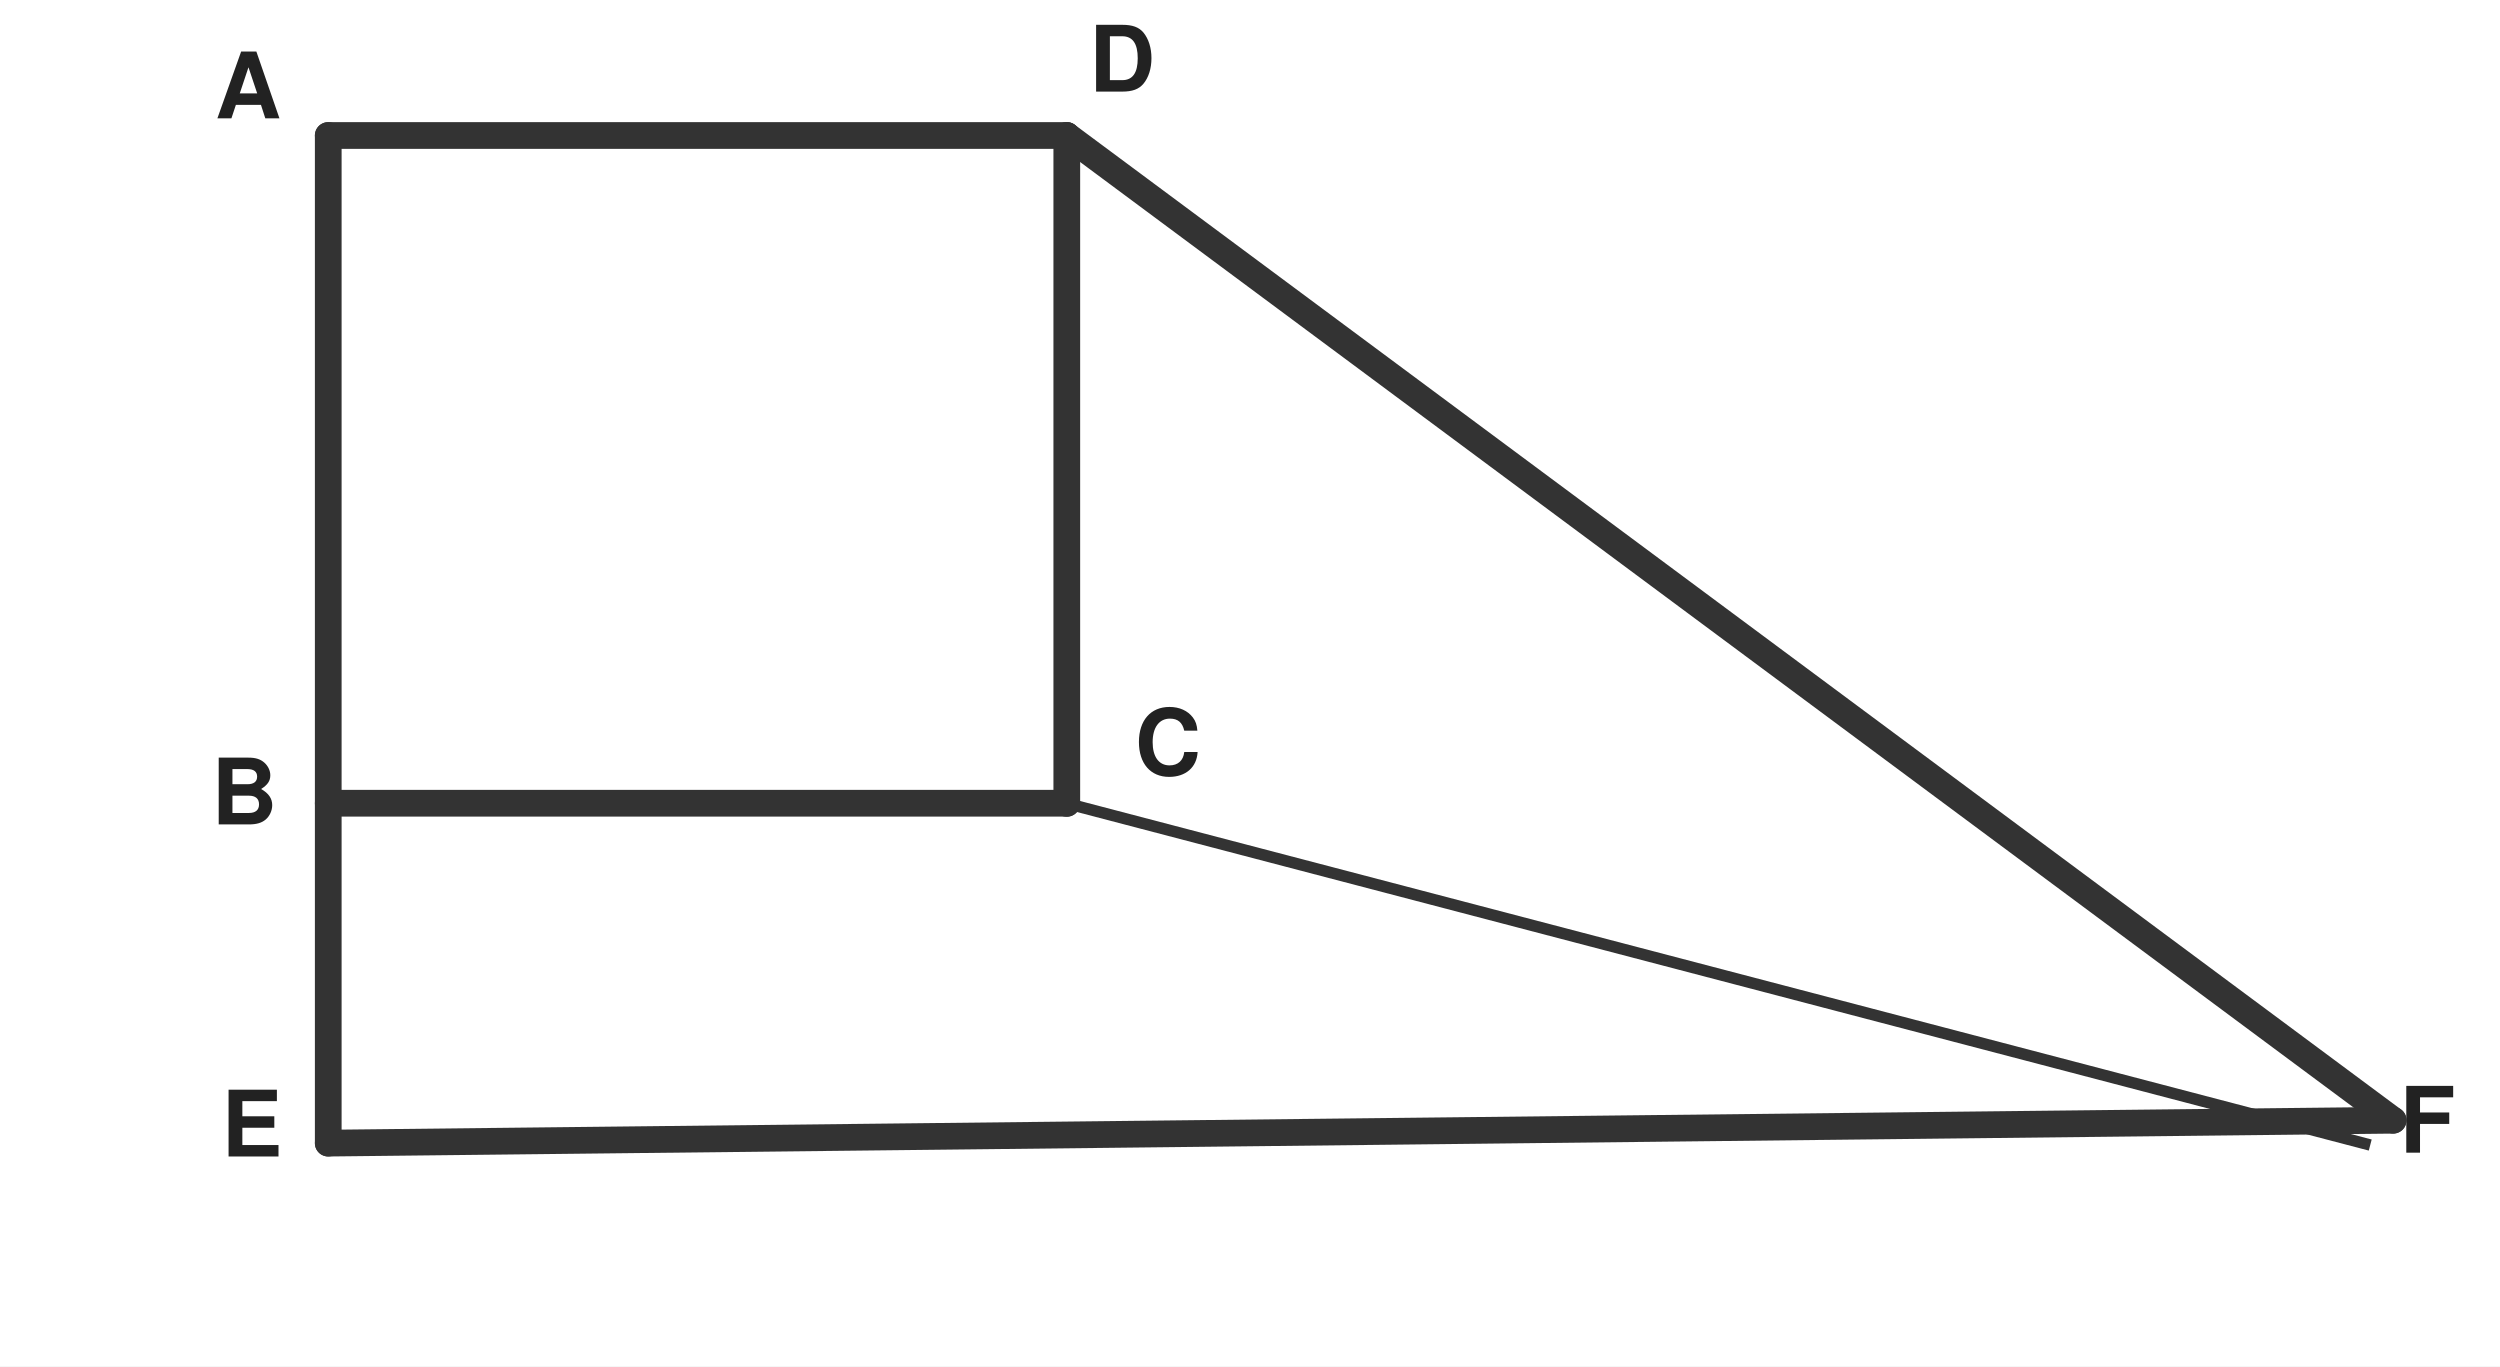
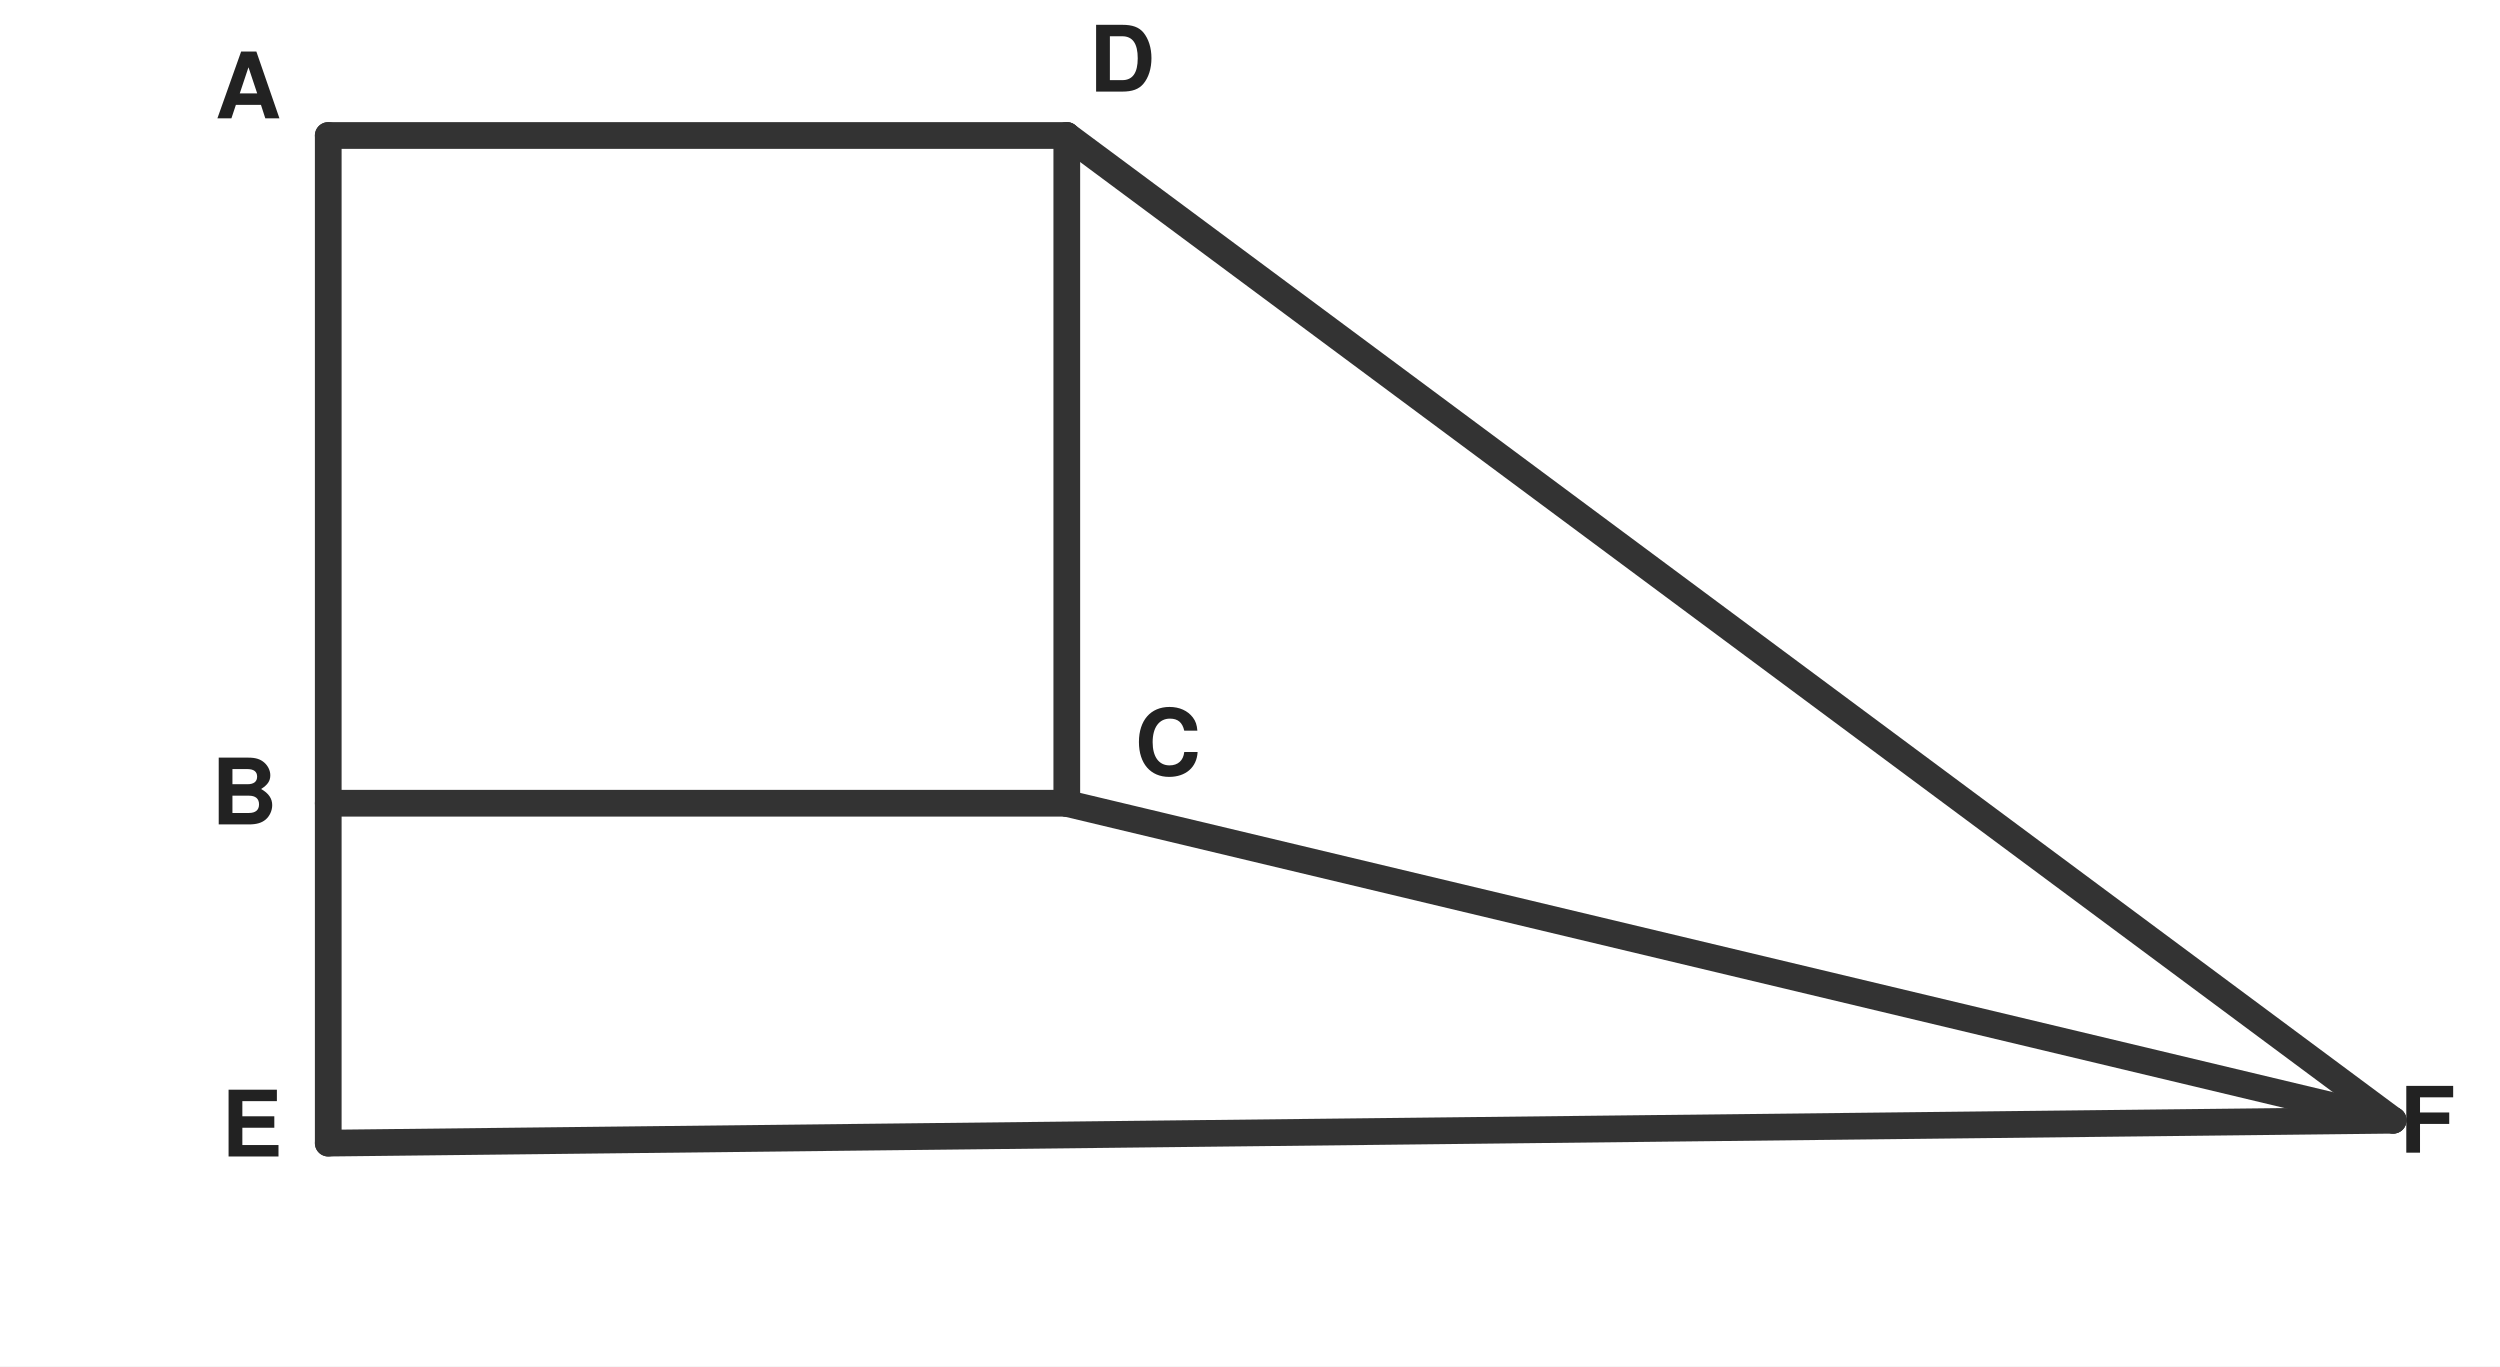
<svg xmlns="http://www.w3.org/2000/svg" width="655" height="358" viewBox="0 0 655 358">
  <rect width="655" height="358" fill="#fff" />
-   <line x1="279.5" y1="210.5" x2="621" y2="300" stroke="#333333" stroke-width="3" />
+   <line x1="279.5" y1="210.5" x2="627" y2="293.5" stroke="#333333" stroke-width="7" stroke-linecap="round" />
  <line x1="86" y1="35.5" x2="86" y2="299.5" stroke="#333333" stroke-width="7" stroke-linecap="round" />
  <line x1="86" y1="35.5" x2="279.5" y2="35.5" stroke="#333333" stroke-width="7" stroke-linecap="round" />
  <line x1="86" y1="210.45" x2="279.5" y2="210.45" stroke="#333333" stroke-width="7" stroke-linecap="round" />
  <line x1="279.5" y1="35.5" x2="279.5" y2="210.5" stroke="#333333" stroke-width="7" stroke-linecap="round" />
  <line x1="86" y1="299.5" x2="627" y2="293.5" stroke="#333333" stroke-width="7" stroke-linecap="round" />
  <line x1="279.5" y1="35.5" x2="627" y2="293.5" stroke="#333333" stroke-width="7" stroke-linecap="round" />
  <g font-family="Helvetica,Arial,sans-serif" font-weight="bold" font-size="24" fill="#222222" text-anchor="middle">
    <text x="65" y="31">A</text>
    <text x="294" y="24">D</text>
    <text x="64" y="216">B</text>
    <text x="306" y="203">C</text>
    <text x="66" y="303">E</text>
    <text x="636" y="302">F</text>
  </g>
</svg>
